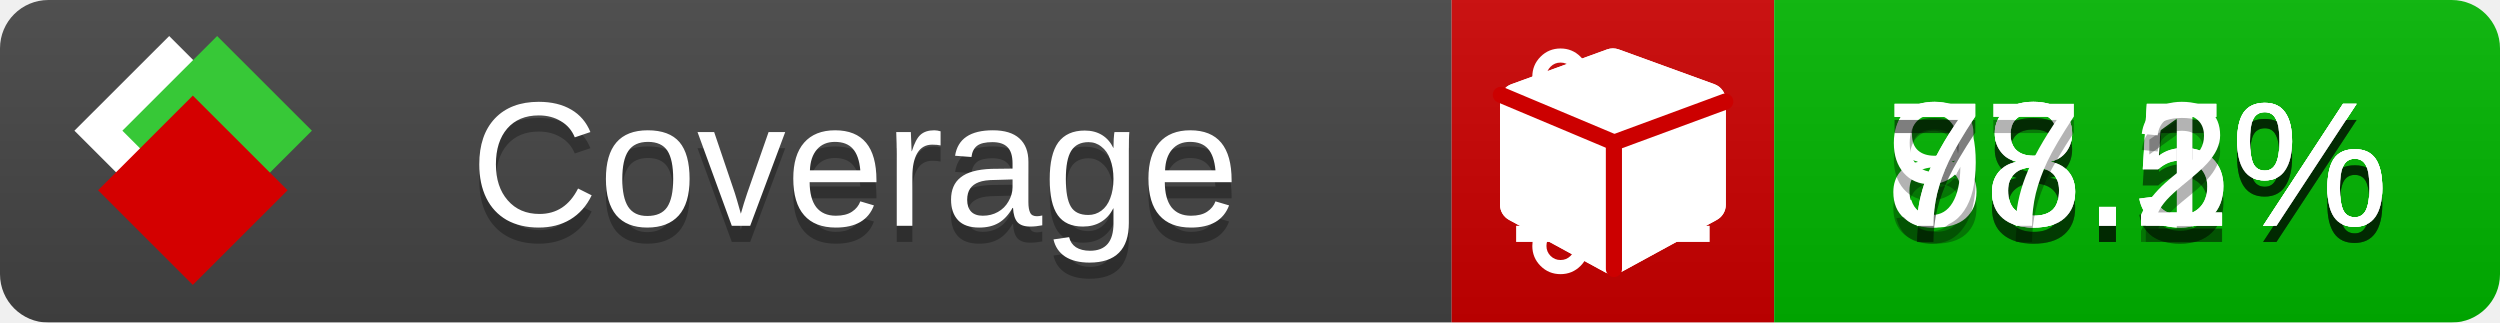
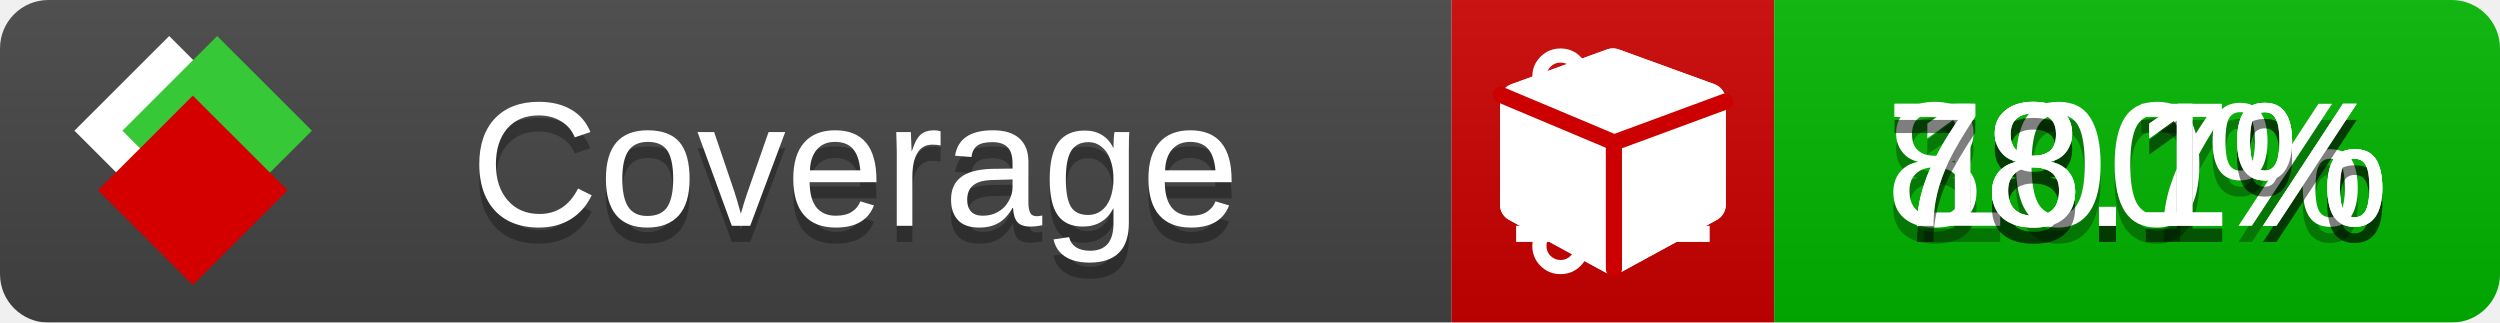
<svg xmlns="http://www.w3.org/2000/svg" xmlns:xlink="http://www.w3.org/1999/xlink" width="155" height="20">
  <style type="text/css">
          
            @keyframes fade1 {
                0% { visibility: visible; opacity: 1; }
               23% { visibility: visible; opacity: 1; }
               25% { visibility: hidden; opacity: 0; }
               48% { visibility: hidden; opacity: 0; }
               50% { visibility: hidden; opacity: 0; }
               73% { visibility: hidden; opacity: 0; }
               75% { visibility: hidden; opacity: 0; }
               98% { visibility: hidden; opacity: 0; }
              100% { visibility: visible; opacity: 1; }
            }
            @keyframes fade2 {
                0% { visibility: hidden; opacity: 0; }
               23% { visibility: hidden; opacity: 0; }
               25% { visibility: visible; opacity: 1; }
               48% { visibility: visible; opacity: 1; }
               50% { visibility: hidden; opacity: 0; }
               73% { visibility: hidden; opacity: 0; }
               75% { visibility: hidden; opacity: 0; }
               98% { visibility: hidden; opacity: 0; }
              100% { visibility: hidden; opacity: 0; }
            }
            @keyframes fade3 {
                0% { visibility: hidden; opacity: 0; }
               23% { visibility: hidden; opacity: 0; }
               25% { visibility: hidden; opacity: 0; }
               48% { visibility: hidden; opacity: 0; }
               50% { visibility: visible; opacity: 1; }
               73% { visibility: visible; opacity: 1; }
               75% { visibility: hidden; opacity: 0; }
               98% { visibility: hidden; opacity: 0; }
              100% { visibility: hidden; opacity: 0; }
            }
            @keyframes fade4 {
                0% { visibility: hidden; opacity: 0; }
               23% { visibility: hidden; opacity: 0; }
               25% { visibility: hidden; opacity: 0; }
               48% { visibility: hidden; opacity: 0; }
               50% { visibility: hidden; opacity: 0; }
               73% { visibility: hidden; opacity: 0; }
               75% { visibility: visible; opacity: 1; }
               98% { visibility: visible; opacity: 1; }
              100% { visibility: hidden; opacity: 0; }
            }
            .linecoverage {
                animation-duration: 15s;
                animation-name: fade1;
                animation-iteration-count: infinite;
            }
            .branchcoverage {
                animation-duration: 15s;
                animation-name: fade2;
                animation-iteration-count: infinite;
            }
            .methodcoverage {
                animation-duration: 15s;
                animation-name: fade3;
                animation-iteration-count: infinite;
            }
            .fullmethodcoverage {
                animation-duration: 15s;
                animation-name: fade4;
                animation-iteration-count: infinite;
            }
          
    </style>
  <defs>
    <linearGradient id="gradient" x2="0" y2="100%">
      <stop offset="0" stop-color="#bbb" stop-opacity=".1" />
      <stop offset="1" stop-opacity=".1" />
    </linearGradient>
    <linearGradient id="c">
      <stop offset="0" stop-color="#d40000" />
      <stop offset="1" stop-color="#ff2a2a" />
    </linearGradient>
    <linearGradient id="a">
      <stop offset="0" stop-color="#e0e0de" />
      <stop offset="1" stop-color="#fff" />
    </linearGradient>
    <linearGradient id="b">
      <stop offset="0" stop-color="#37c837" />
      <stop offset="1" stop-color="#217821" />
    </linearGradient>
    <linearGradient xlink:href="#a" id="e" x1="106.44" x2="69.96" y1="-11.96" y2="-46.84" gradientTransform="matrix(-.8426 -.00045 -.00045 -.8426 -94.27 -75.82)" gradientUnits="userSpaceOnUse" />
    <linearGradient xlink:href="#b" id="f" x1="56.19" x2="77.97" y1="-23.45" y2="10.62" gradientTransform="matrix(.8426 .00045 .00045 .8426 94.27 75.82)" gradientUnits="userSpaceOnUse" />
    <linearGradient xlink:href="#c" id="g" x1="79.98" x2="132.9" y1="10.79" y2="10.79" gradientTransform="matrix(.8426 .00045 .00045 .8426 94.27 75.82)" gradientUnits="userSpaceOnUse" />
    <mask id="mask">
      <rect width="155" height="20" rx="3" fill="#fff" />
    </mask>
    <g id="icon" transform="matrix(.04486 0 0 .04481 -.48 -.63)">
      <rect width="52.92" height="52.92" x="-109.72" y="-27.13" fill="url(#e)" transform="rotate(-135)" />
      <rect width="52.92" height="52.92" x="70.19" y="-39.18" fill="url(#f)" transform="rotate(45)" />
      <rect width="52.92" height="52.92" x="80.05" y="-15.74" fill="url(#g)" transform="rotate(45)" />
    </g>
  </defs>
  <g mask="url(#mask)">
    <rect x="0" y="0" width="90" height="20" fill="#444" />
    <rect x="90" y="0" width="20" height="20" fill="#c00" />
    <rect x="110" y="0" width="45" height="20" fill="#00B600" />
    <rect x="0" y="0" width="155" height="20" fill="url(#gradient)" />
  </g>
  <g>
    <path class="linecoverage" stroke="#fff" d="M94 6.5 h12 M94 10.5 h12 M94 14.5 h12" />
    <path class="branchcoverage" fill="#fff" d="m 97.628,15.247 q 0,-0.364 -0.255,-0.619 -0.255,-0.255 -0.619,-0.255 -0.364,0 -0.619,0.255 -0.255,0.255 -0.255,0.619 0,0.364 0.255,0.619 0.255,0.255 0.619,0.255 0.364,0 0.619,-0.255 0.255,-0.255 0.255,-0.619 z m 0,-10.493 q 0,-0.364 -0.255,-0.619 -0.255,-0.255 -0.619,-0.255 -0.364,0 -0.619,0.255 -0.255,0.255 -0.255,0.619 0,0.364 0.255,0.619 0.255,0.255 0.619,0.255 0.364,0 0.619,-0.255 0.255,-0.255 0.255,-0.619 z m 5.83,1.166 q 0,-0.364 -0.255,-0.619 -0.255,-0.255 -0.619,-0.255 -0.364,0 -0.619,0.255 -0.255,0.255 -0.255,0.619 0,0.364 0.255,0.619 0.255,0.255 0.619,0.255 0.364,0 0.619,-0.255 0.255,-0.255 0.255,-0.619 z m 0.874,0 q 0,0.474 -0.237,0.879 -0.237,0.405 -0.638,0.633 -0.018,2.614 -2.059,3.771 -0.619,0.346 -1.849,0.738 -1.166,0.364 -1.544,0.647 -0.378,0.282 -0.378,0.911 l 0,0.237 q 0.401,0.228 0.638,0.633 0.237,0.405 0.237,0.879 0,0.729 -0.51,1.239 -0.51,0.51 -1.239,0.51 -0.729,0 -1.239,-0.51 -0.51,-0.51 -0.51,-1.239 0,-0.474 0.237,-0.879 0.237,-0.405 0.638,-0.633 l 0,-7.469 q -0.401,-0.228 -0.638,-0.633 -0.237,-0.405 -0.237,-0.879 0,-0.729 0.51,-1.239 0.51,-0.51 1.239,-0.51 0.729,0 1.239,0.51 0.51,0.51 0.51,1.239 0,0.474 -0.237,0.879 -0.237,0.405 -0.638,0.633 l 0,4.527 q 0.492,-0.237 1.403,-0.519 0.501,-0.155 0.797,-0.269 0.296,-0.114 0.642,-0.282 0.346,-0.169 0.537,-0.36 0.191,-0.191 0.369,-0.465 0.178,-0.273 0.255,-0.633 0.077,-0.36 0.077,-0.833 -0.401,-0.228 -0.638,-0.633 -0.237,-0.405 -0.237,-0.879 0,-0.729 0.51,-1.239 0.51,-0.51 1.239,-0.51 0.729,0 1.239,0.51 0.51,0.51 0.51,1.239 z" />
    <path class="methodcoverage" fill="#fff" d="m 100.538,15.629 5.385,-2.936 v -5.351 l -5.385,1.96 z M 100,8.351 105.873,6.214 100,4.077 94.127,6.214 Z m 7,-2.12 v 6.462 q 0,0.294 -0.151,0.547 -0.151,0.252 -0.412,0.395 l -5.923,3.231 q -0.236,0.135 -0.513,0.135 -0.278,0 -0.513,-0.135 l -5.923,-3.231 Q 93.303,13.492 93.151,13.239 93,12.987 93,12.692 v -6.462 q 0,-0.337 0.194,-0.614 0.194,-0.278 0.513,-0.395 l 5.923,-2.154 q 0.185,-0.067 0.37,-0.067 0.185,0 0.37,0.067 l 5.923,2.154 q 0.32,0.118 0.513,0.395 Q 107,5.894 107,6.231 Z" />
    <path class="fullmethodcoverage" fill="#fff" d="m 107,6.231 v 6.462 c 0,0.196 -0.051,0.379 -0.151,0.547 -0.101,0.168 -0.238,0.3 -0.412,0.395 l -5.923,3.231 c -0.157,0.09 -0.328,0.135 -0.513,0.135 -0.185,0 -0.356,-0.045 -0.513,-0.135 l -5.923,-3.231 C 93.39,13.539 93.252,13.407 93.151,13.239 93.05,13.071 93,12.889 93,12.692 v -6.462 c 0,-0.224 0.065,-0.429 0.194,-0.614 0.129,-0.185 0.3,-0.317 0.513,-0.395 l 5.923,-2.154 c 0.123,-0.045 0.247,-0.067 0.37,-0.067 0.123,0 0.247,0.022 0.37,0.067 l 5.923,2.154 c 0.213,0.079 0.384,0.21 0.513,0.395 0.129,0.185 0.194,0.39 0.194,0.614 z" />
    <path class="fullmethodcoverage" style="fill:none;stroke:#cc0000;stroke-width:1;stroke-linecap:round;stroke-dasharray:none;stroke-opacity:1" d="m 100.064,16.677 -0.002,-7.833 6.906,-2.547" />
    <path class="fullmethodcoverage" style="fill:none;stroke:#cc0000;stroke-width:1;stroke-linecap:round;stroke-dasharray:none;stroke-opacity:1" d="M 99.914,8.765 93.052,5.882" />
  </g>
  <g fill="#fff" text-anchor="middle" font-family="Verdana,Arial,Geneva,sans-serif" font-size="11">
    <a xlink:href="https://github.com/danielpalme/ReportGenerator" target="_top">
      <use xlink:href="#icon" transform="translate(3,1) scale(3.5)" />
    </a>
    <text x="53" y="15" fill="#010101" fill-opacity=".3">Coverage</text>
    <text x="53" y="14" fill="#fff">Coverage</text>
-     <text class="linecoverage" x="132.5" y="15" fill="#010101" fill-opacity=".3">88.5%</text>
-     <text class="linecoverage" x="132.5" y="14">88.5%</text>
-     <text class="branchcoverage" x="132.5" y="15" fill="#010101" fill-opacity=".3">98.5%</text>
-     <text class="branchcoverage" x="132.5" y="14">98.5%</text>
+     <text class="linecoverage" x="132.5" y="15" fill="#010101" fill-opacity=".3">88.7%</text>
+     <text class="linecoverage" x="132.5" y="14">88.7%</text>
+     <text class="branchcoverage" x="132.5" y="15" fill="#010101" fill-opacity=".3">100%</text>
+     <text class="branchcoverage" x="132.5" y="14">100%</text>
    <text class="methodcoverage" x="132.5" y="15" fill="#010101" fill-opacity=".3">78.1%</text>
    <text class="methodcoverage" x="132.5" y="14">78.1%</text>
-     <text class="fullmethodcoverage" x="132.5" y="15" fill="#010101" fill-opacity=".3">77.2%</text>
-     <text class="fullmethodcoverage" x="132.5" y="14">77.2%</text>
+     <text class="fullmethodcoverage" x="132.5" y="15" fill="#010101" fill-opacity=".3">78.1%</text>
+     <text class="fullmethodcoverage" x="132.5" y="14">78.1%</text>
  </g>
  <g>
    <rect class="linecoverage" x="90" y="0" width="65" height="20" fill-opacity="0" />
    <rect class="branchcoverage" x="90" y="0" width="65" height="20" fill-opacity="0" />
    <rect class="methodcoverage" x="90" y="0" width="65" height="20" fill-opacity="0" />
    <rect class="fullmethodcoverage" x="90" y="0" width="65" height="20" fill-opacity="0" />
  </g>
</svg>
